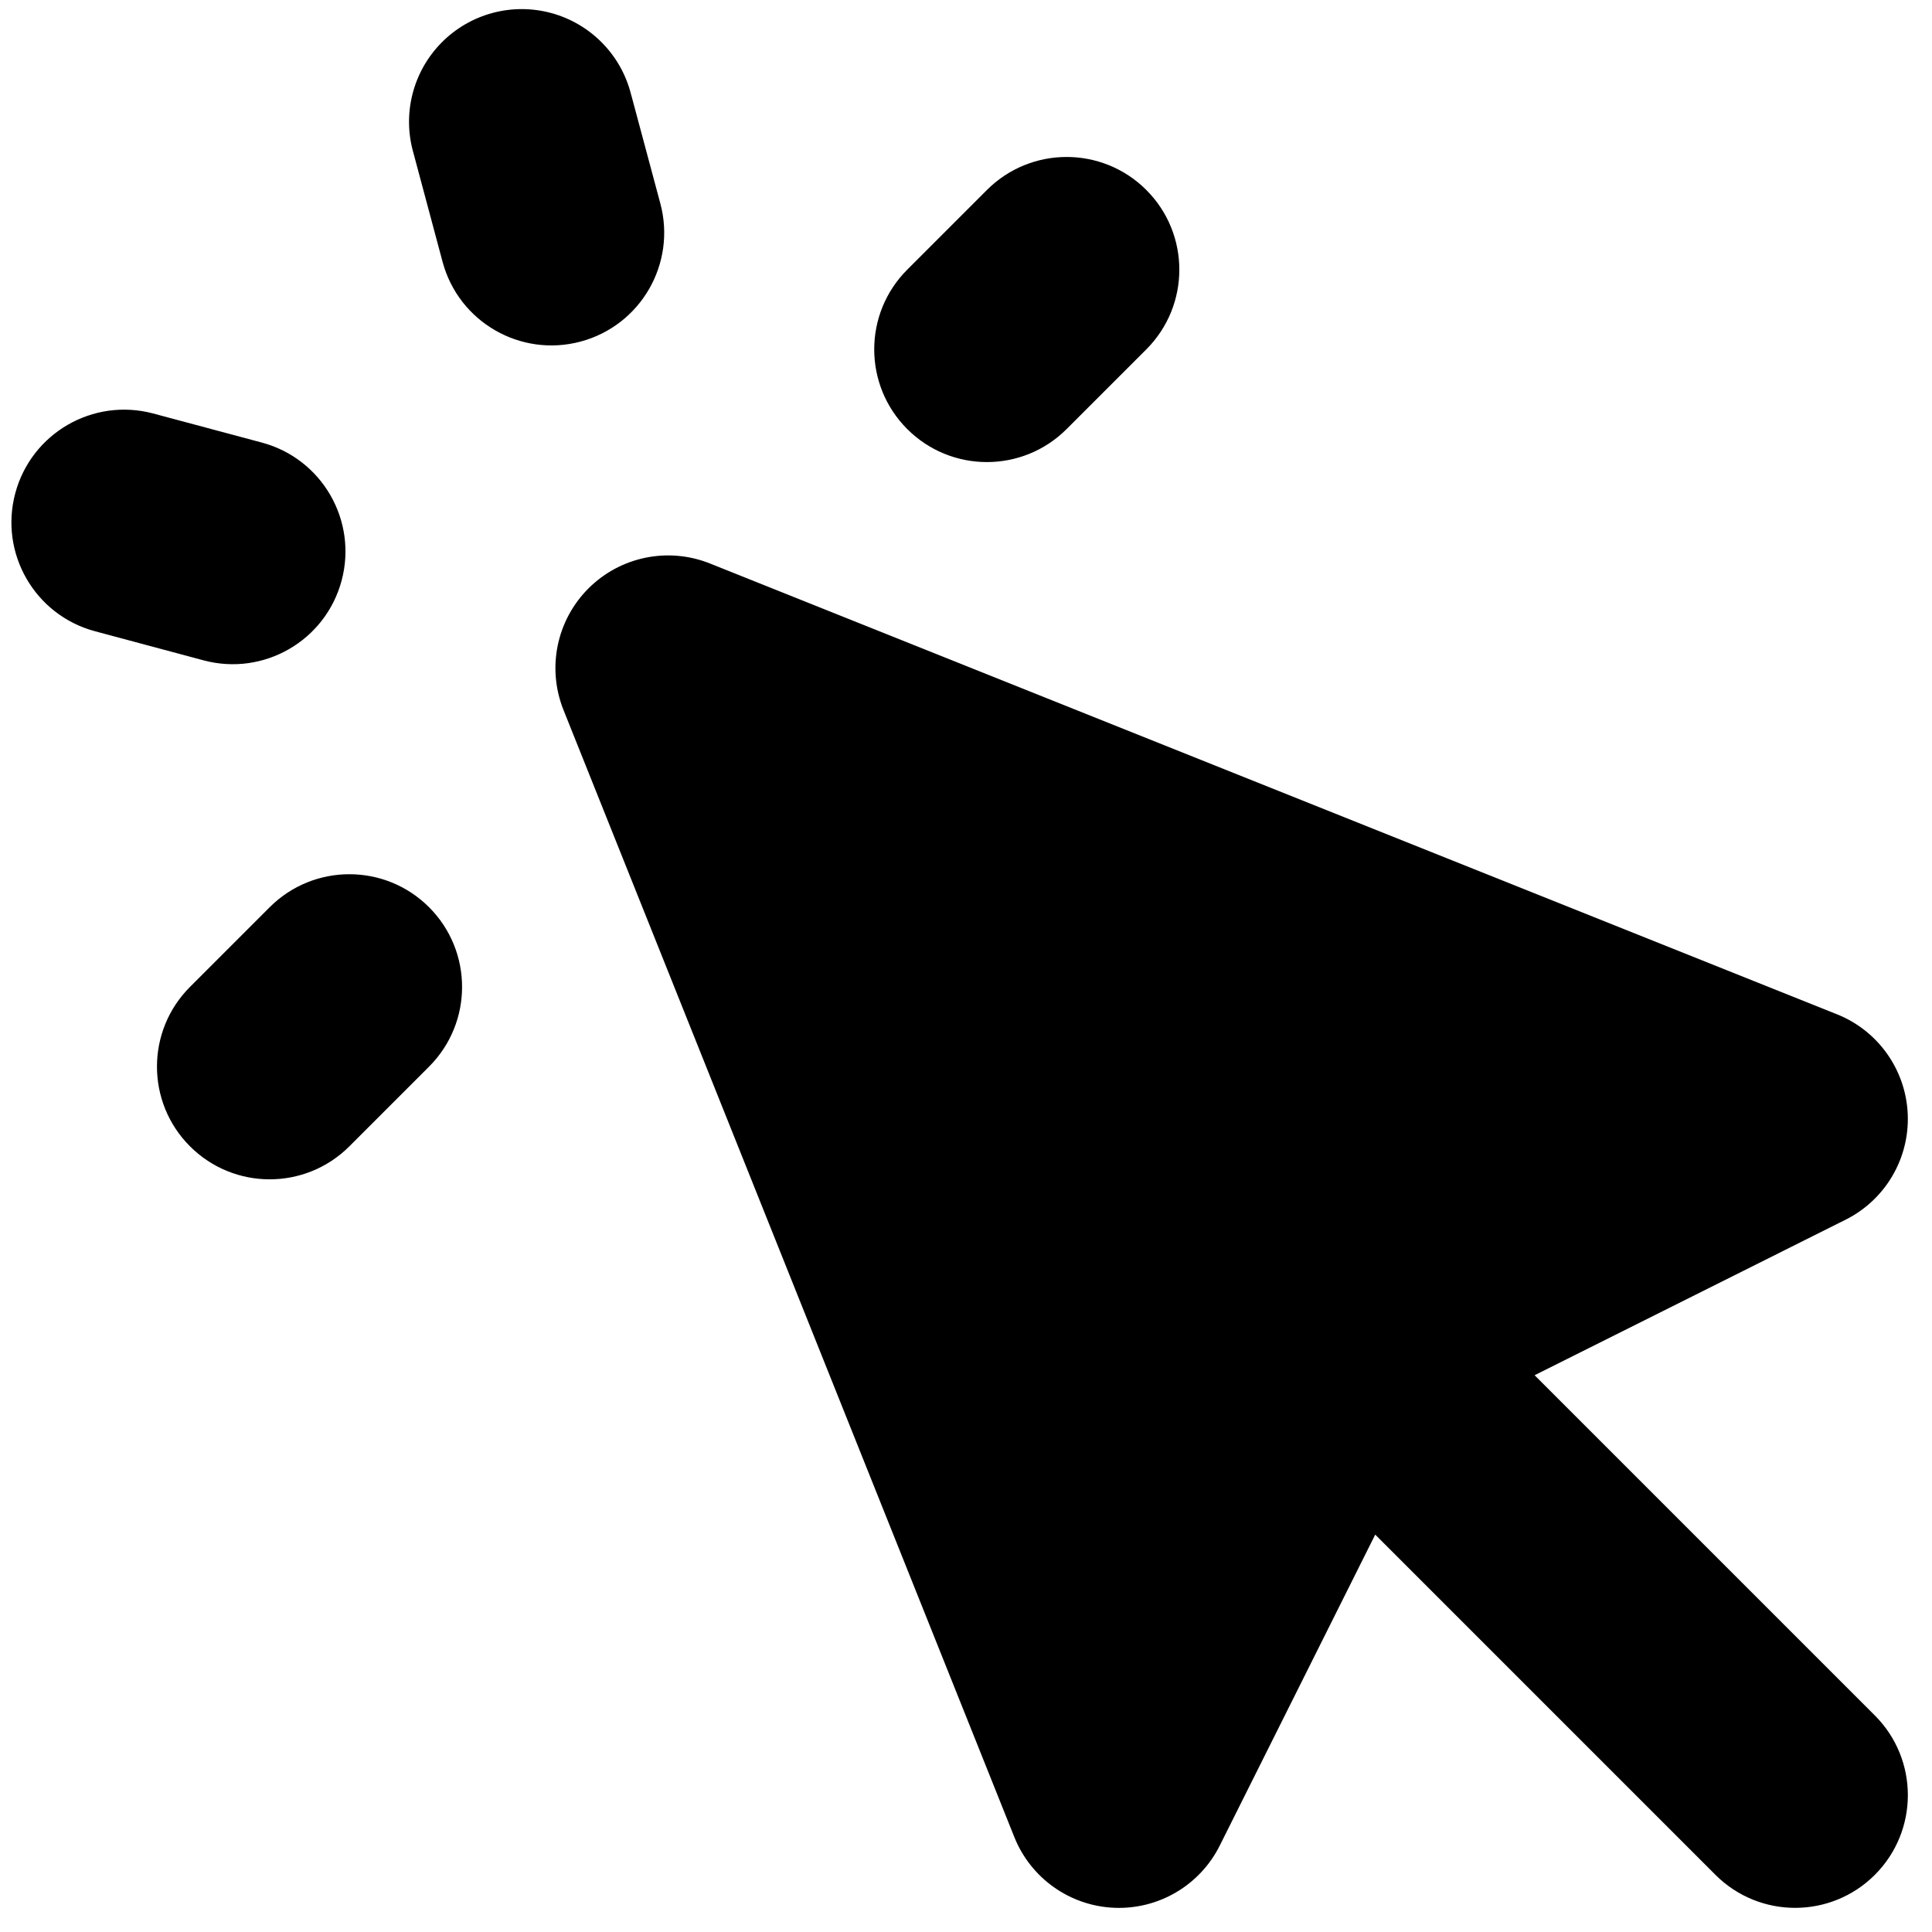
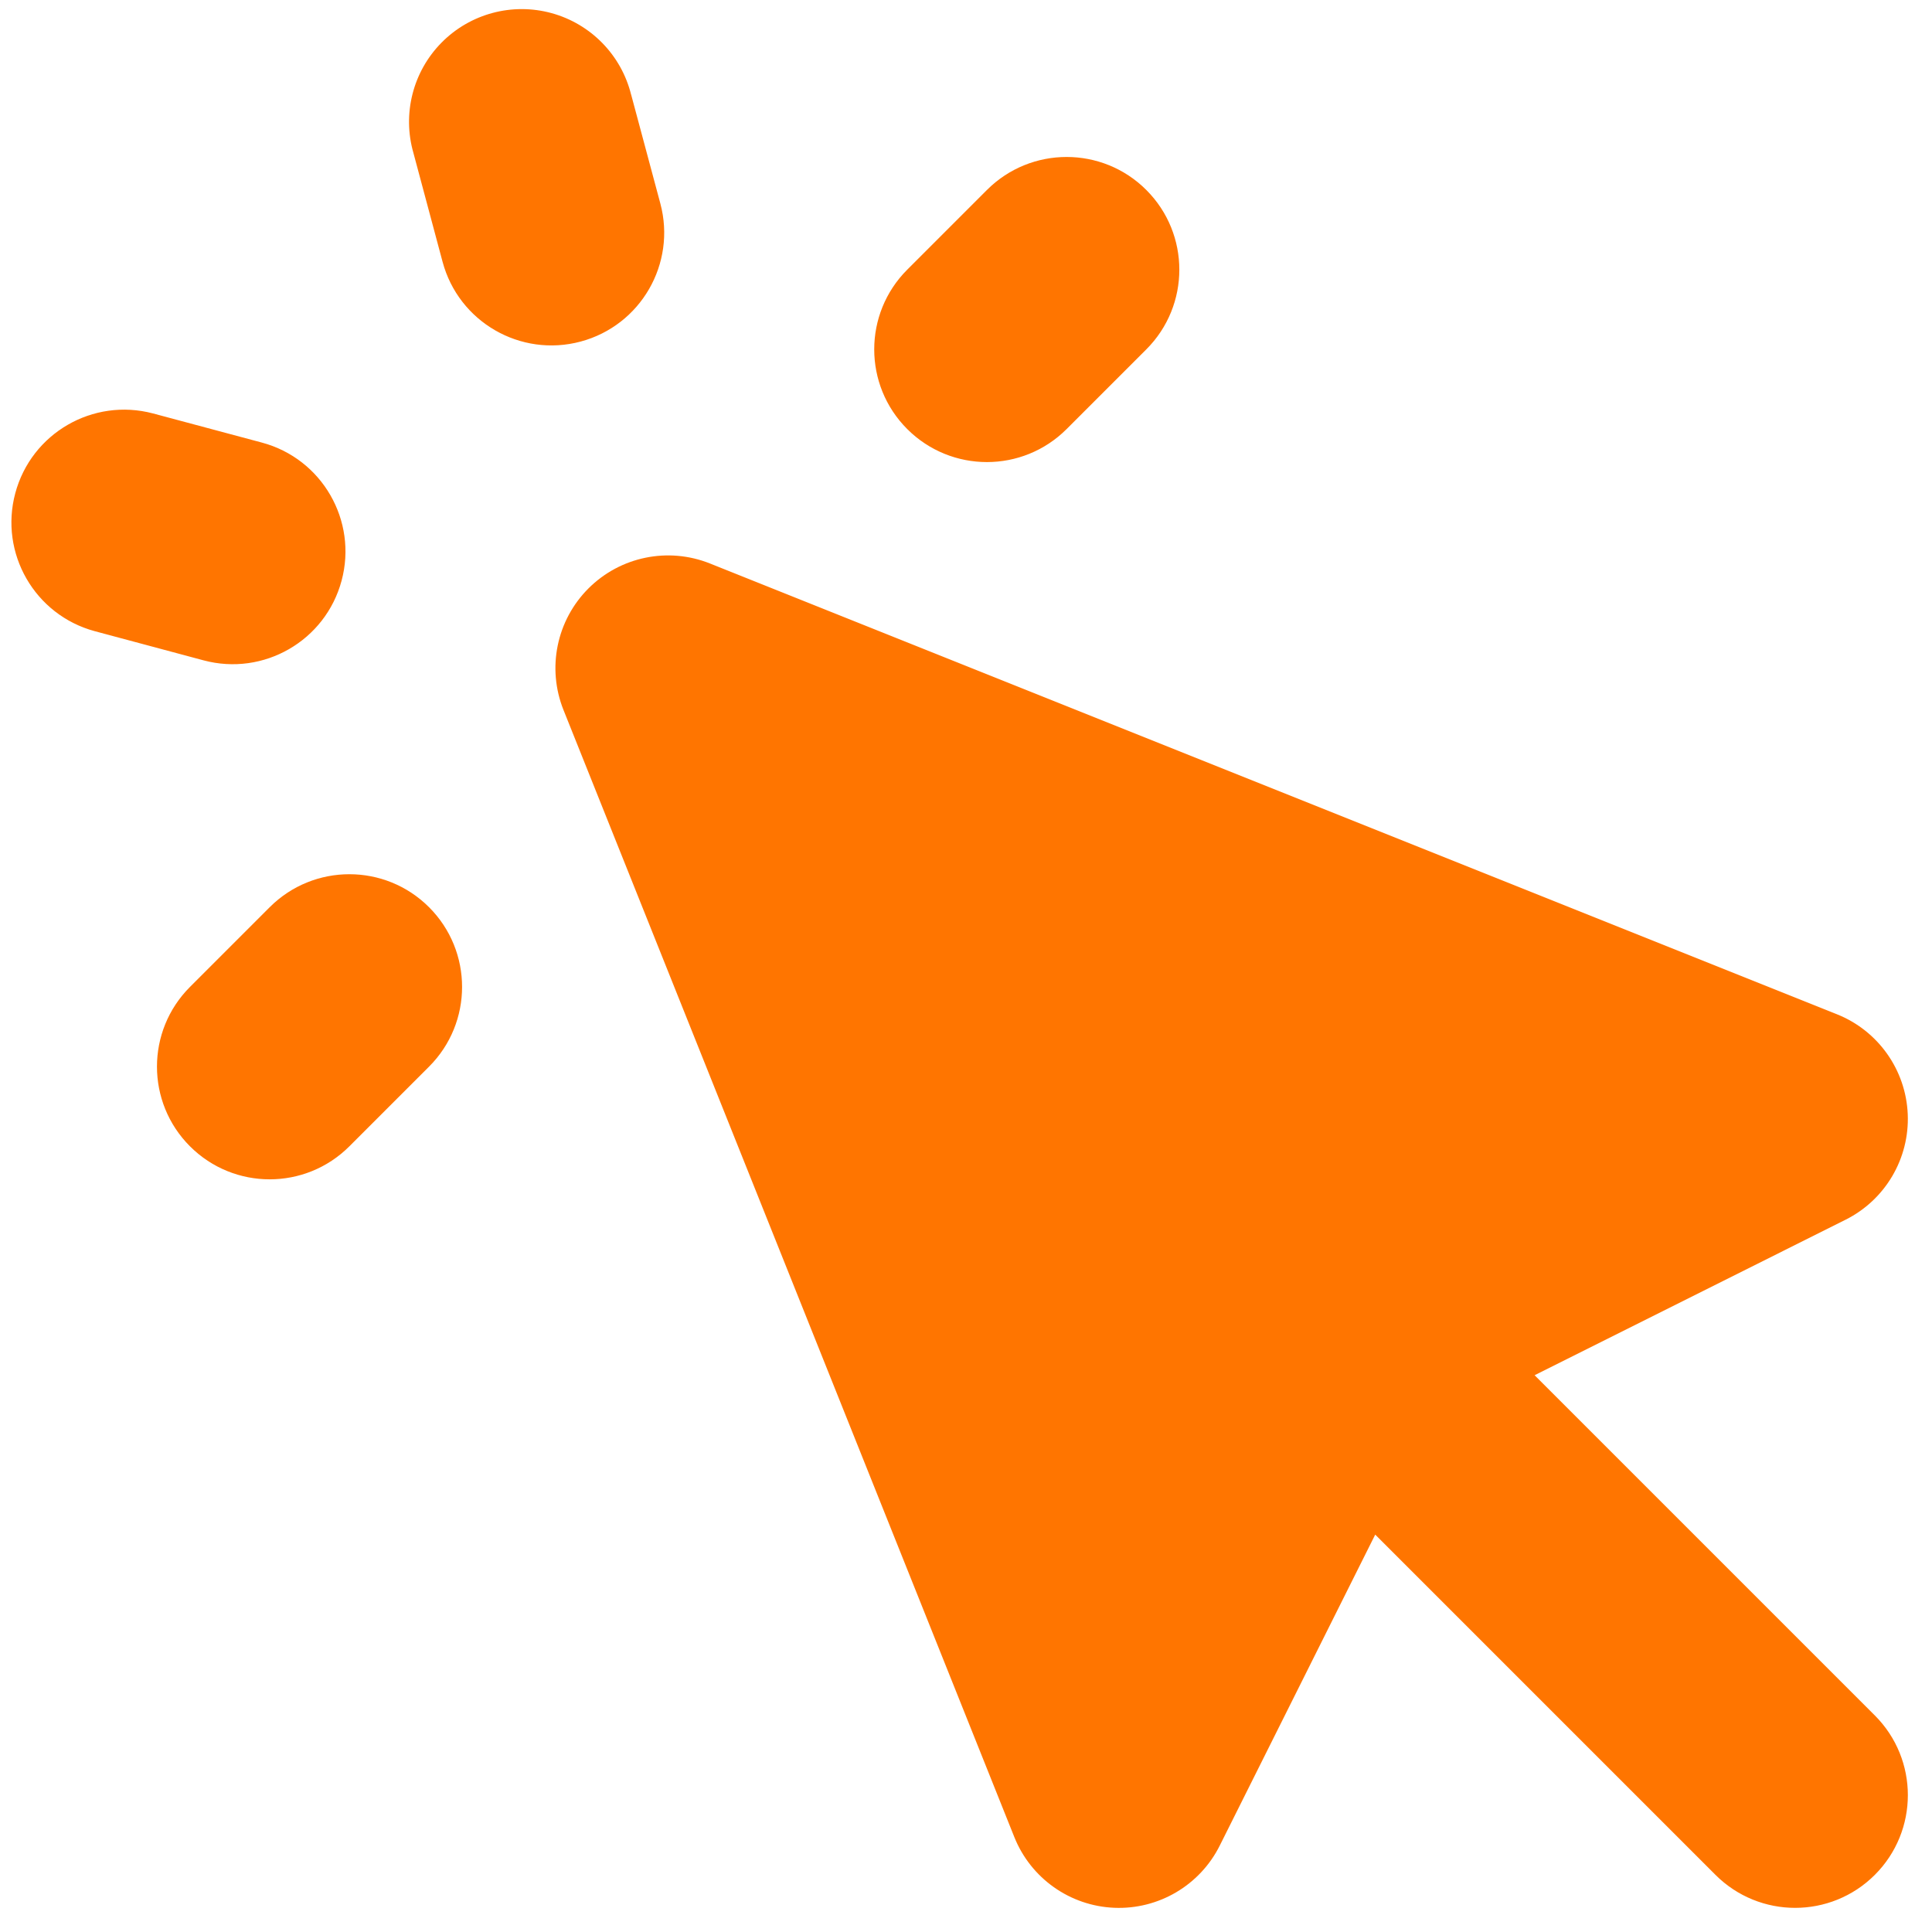
<svg xmlns="http://www.w3.org/2000/svg" width="48" height="48" fill="none">
-   <path fill="currentColor" d="M15.68 2.352a2.8 2.8 0 1 0-5.408 1.45l.724 2.704a2.8 2.8 0 0 0 5.41-1.45l-.725-2.704ZM3.802 10.272a2.8 2.8 0 0 0-1.45 5.409l2.705.725a2.8 2.8 0 1 0 1.45-5.41l-2.705-.724ZM28.48 8.68a2.8 2.8 0 0 0-3.96-3.96L22.54 6.7a2.8 2.8 0 1 0 3.96 3.96l1.98-1.98ZM8.68 28.48l1.98-1.98a2.8 2.8 0 1 0-3.96-3.96l-1.98 1.98a2.8 2.8 0 0 0 3.96 3.96ZM17.64 14A2.8 2.8 0 0 0 14 17.64l11.2 28a2.8 2.8 0 0 0 5.105.212l3.862-7.725 8.453 8.453a2.8 2.8 0 1 0 3.96-3.96l-8.453-8.453 7.725-3.863a2.8 2.8 0 0 0-.212-5.104l-28-11.2Z" />
+   <path fill="#ff7500" d="M15.68 2.352a2.8 2.8 0 1 0-5.408 1.45l.724 2.704a2.8 2.8 0 0 0 5.41-1.45l-.725-2.704ZM3.802 10.272a2.8 2.8 0 0 0-1.45 5.409l2.705.725a2.8 2.8 0 1 0 1.45-5.41l-2.705-.724ZM28.48 8.68a2.8 2.8 0 0 0-3.96-3.96L22.54 6.7a2.8 2.8 0 1 0 3.96 3.96l1.98-1.98ZM8.68 28.48l1.98-1.98a2.8 2.8 0 1 0-3.96-3.96l-1.98 1.98a2.8 2.8 0 0 0 3.96 3.96ZM17.64 14A2.8 2.8 0 0 0 14 17.64l11.2 28a2.8 2.8 0 0 0 5.105.212l3.862-7.725 8.453 8.453a2.8 2.8 0 1 0 3.96-3.96l-8.453-8.453 7.725-3.863a2.8 2.8 0 0 0-.212-5.104l-28-11.2Z" />
</svg>
